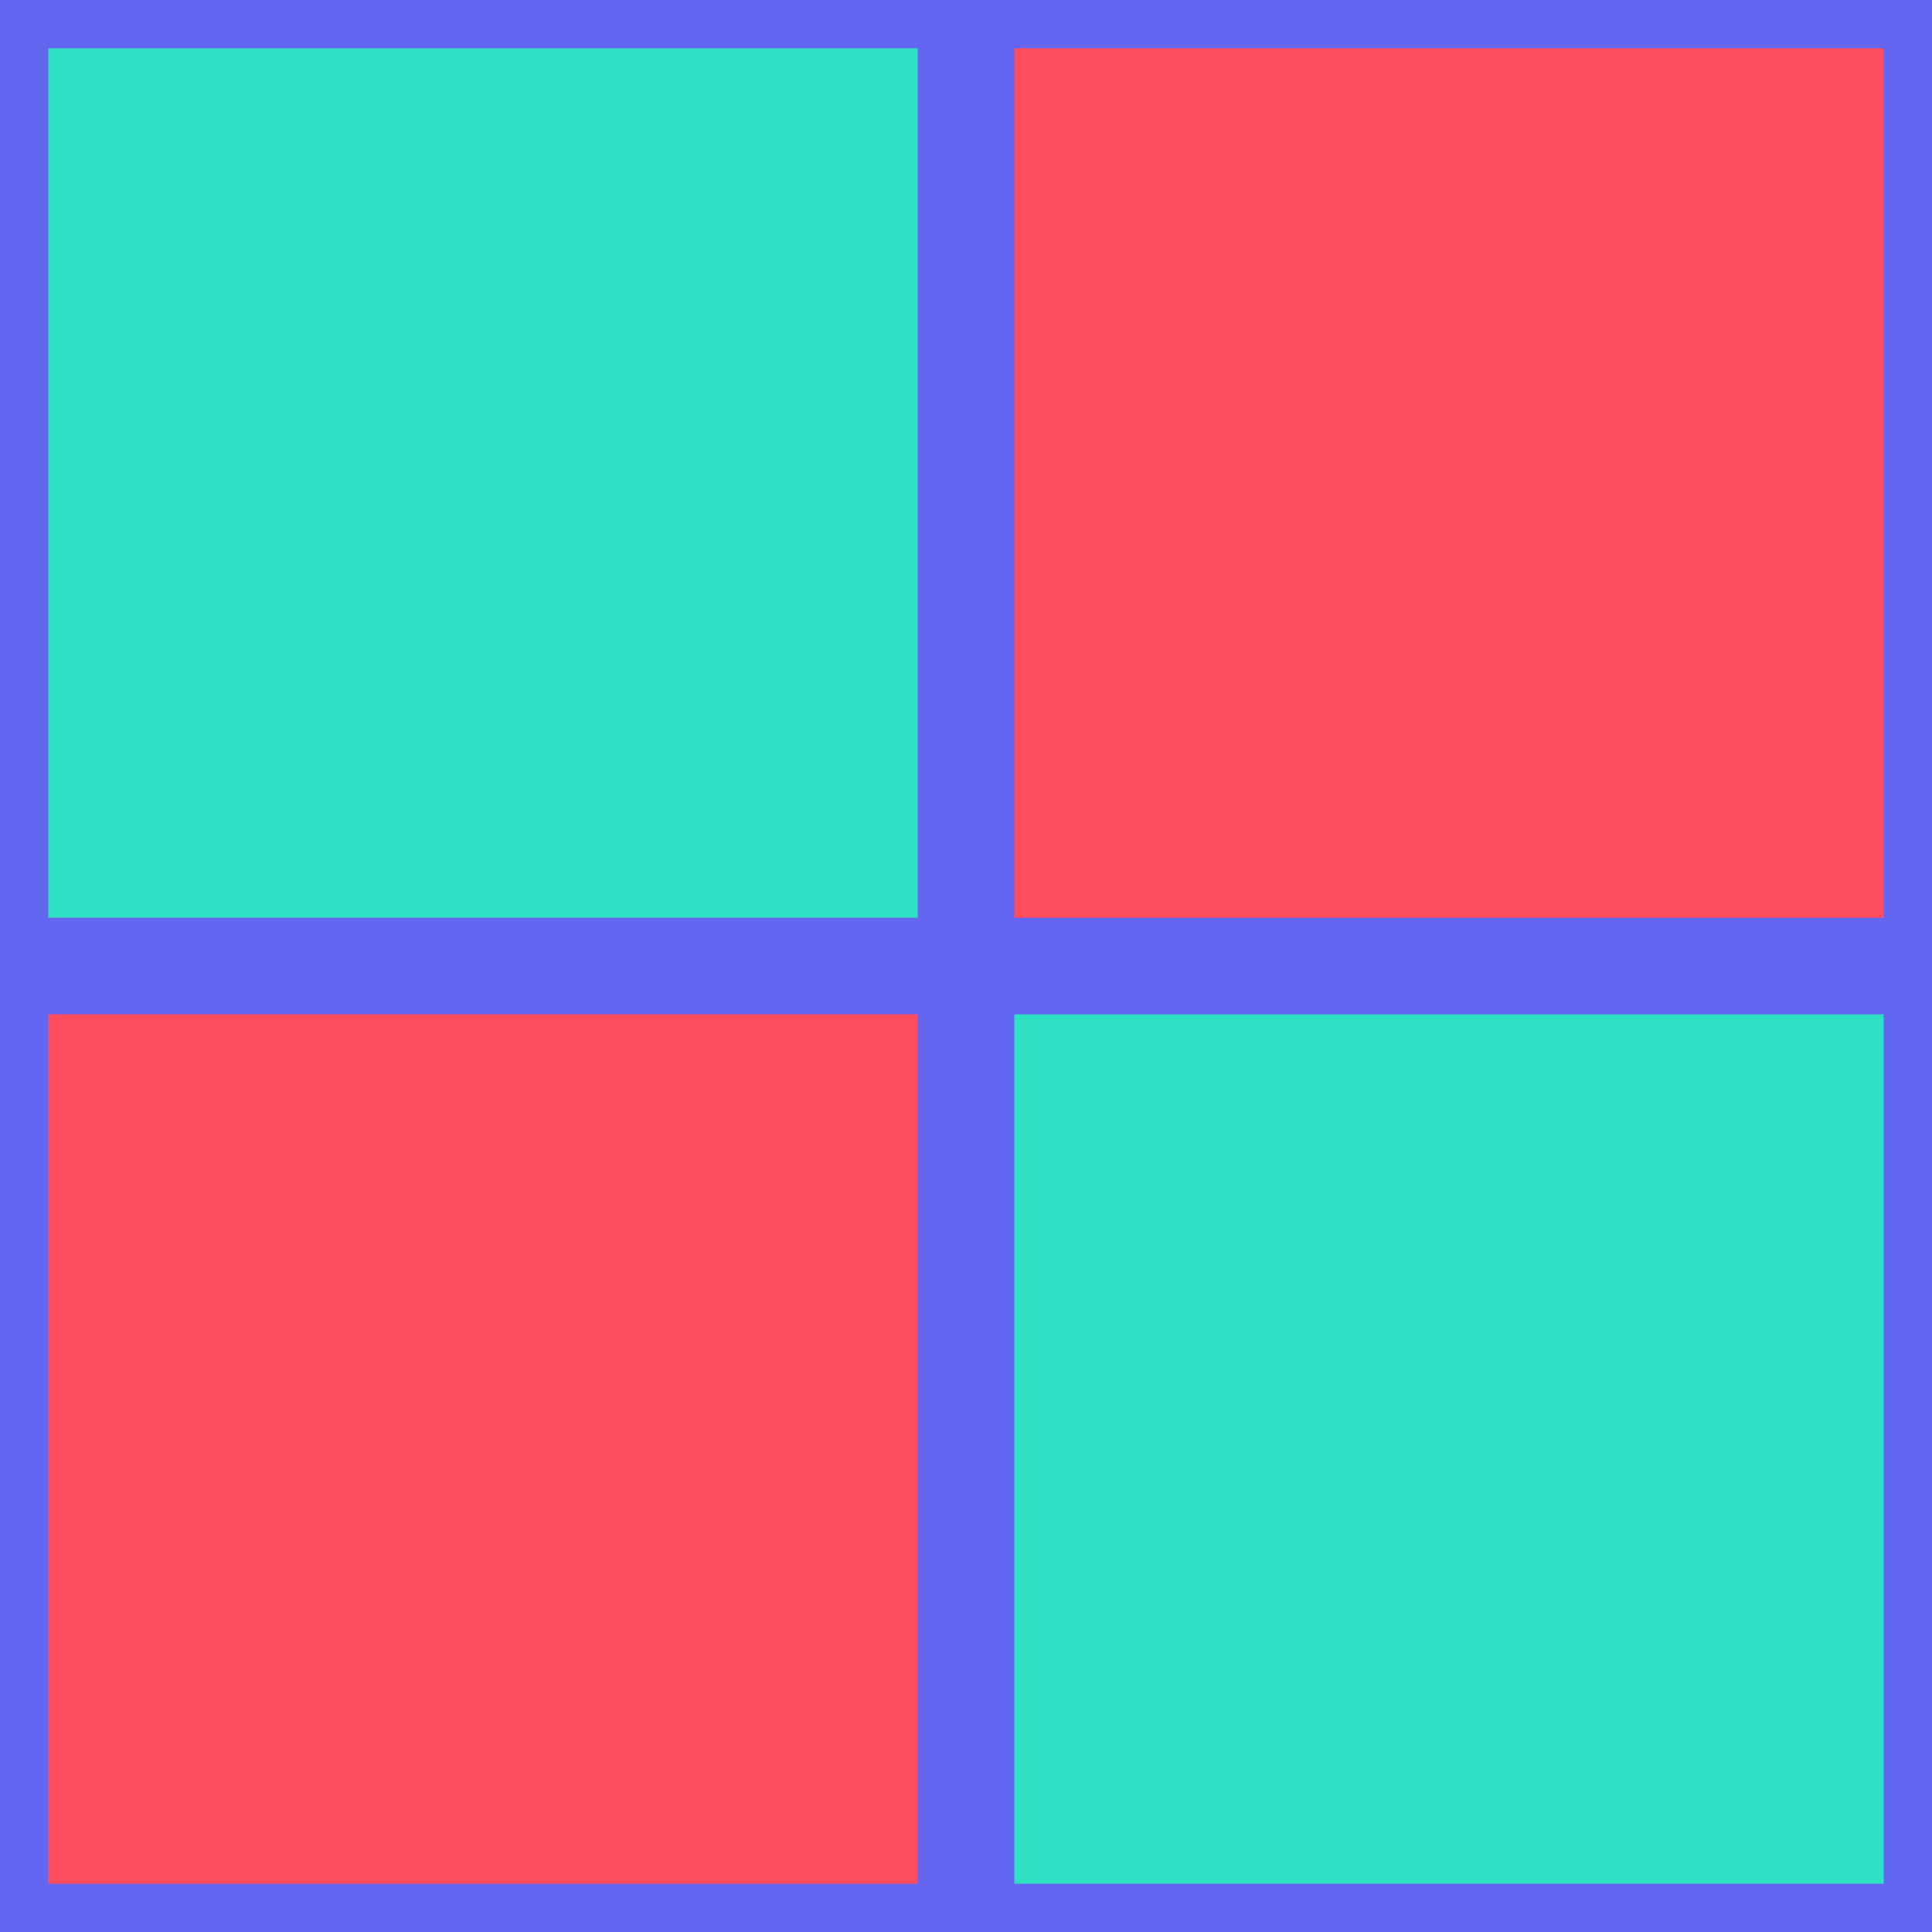
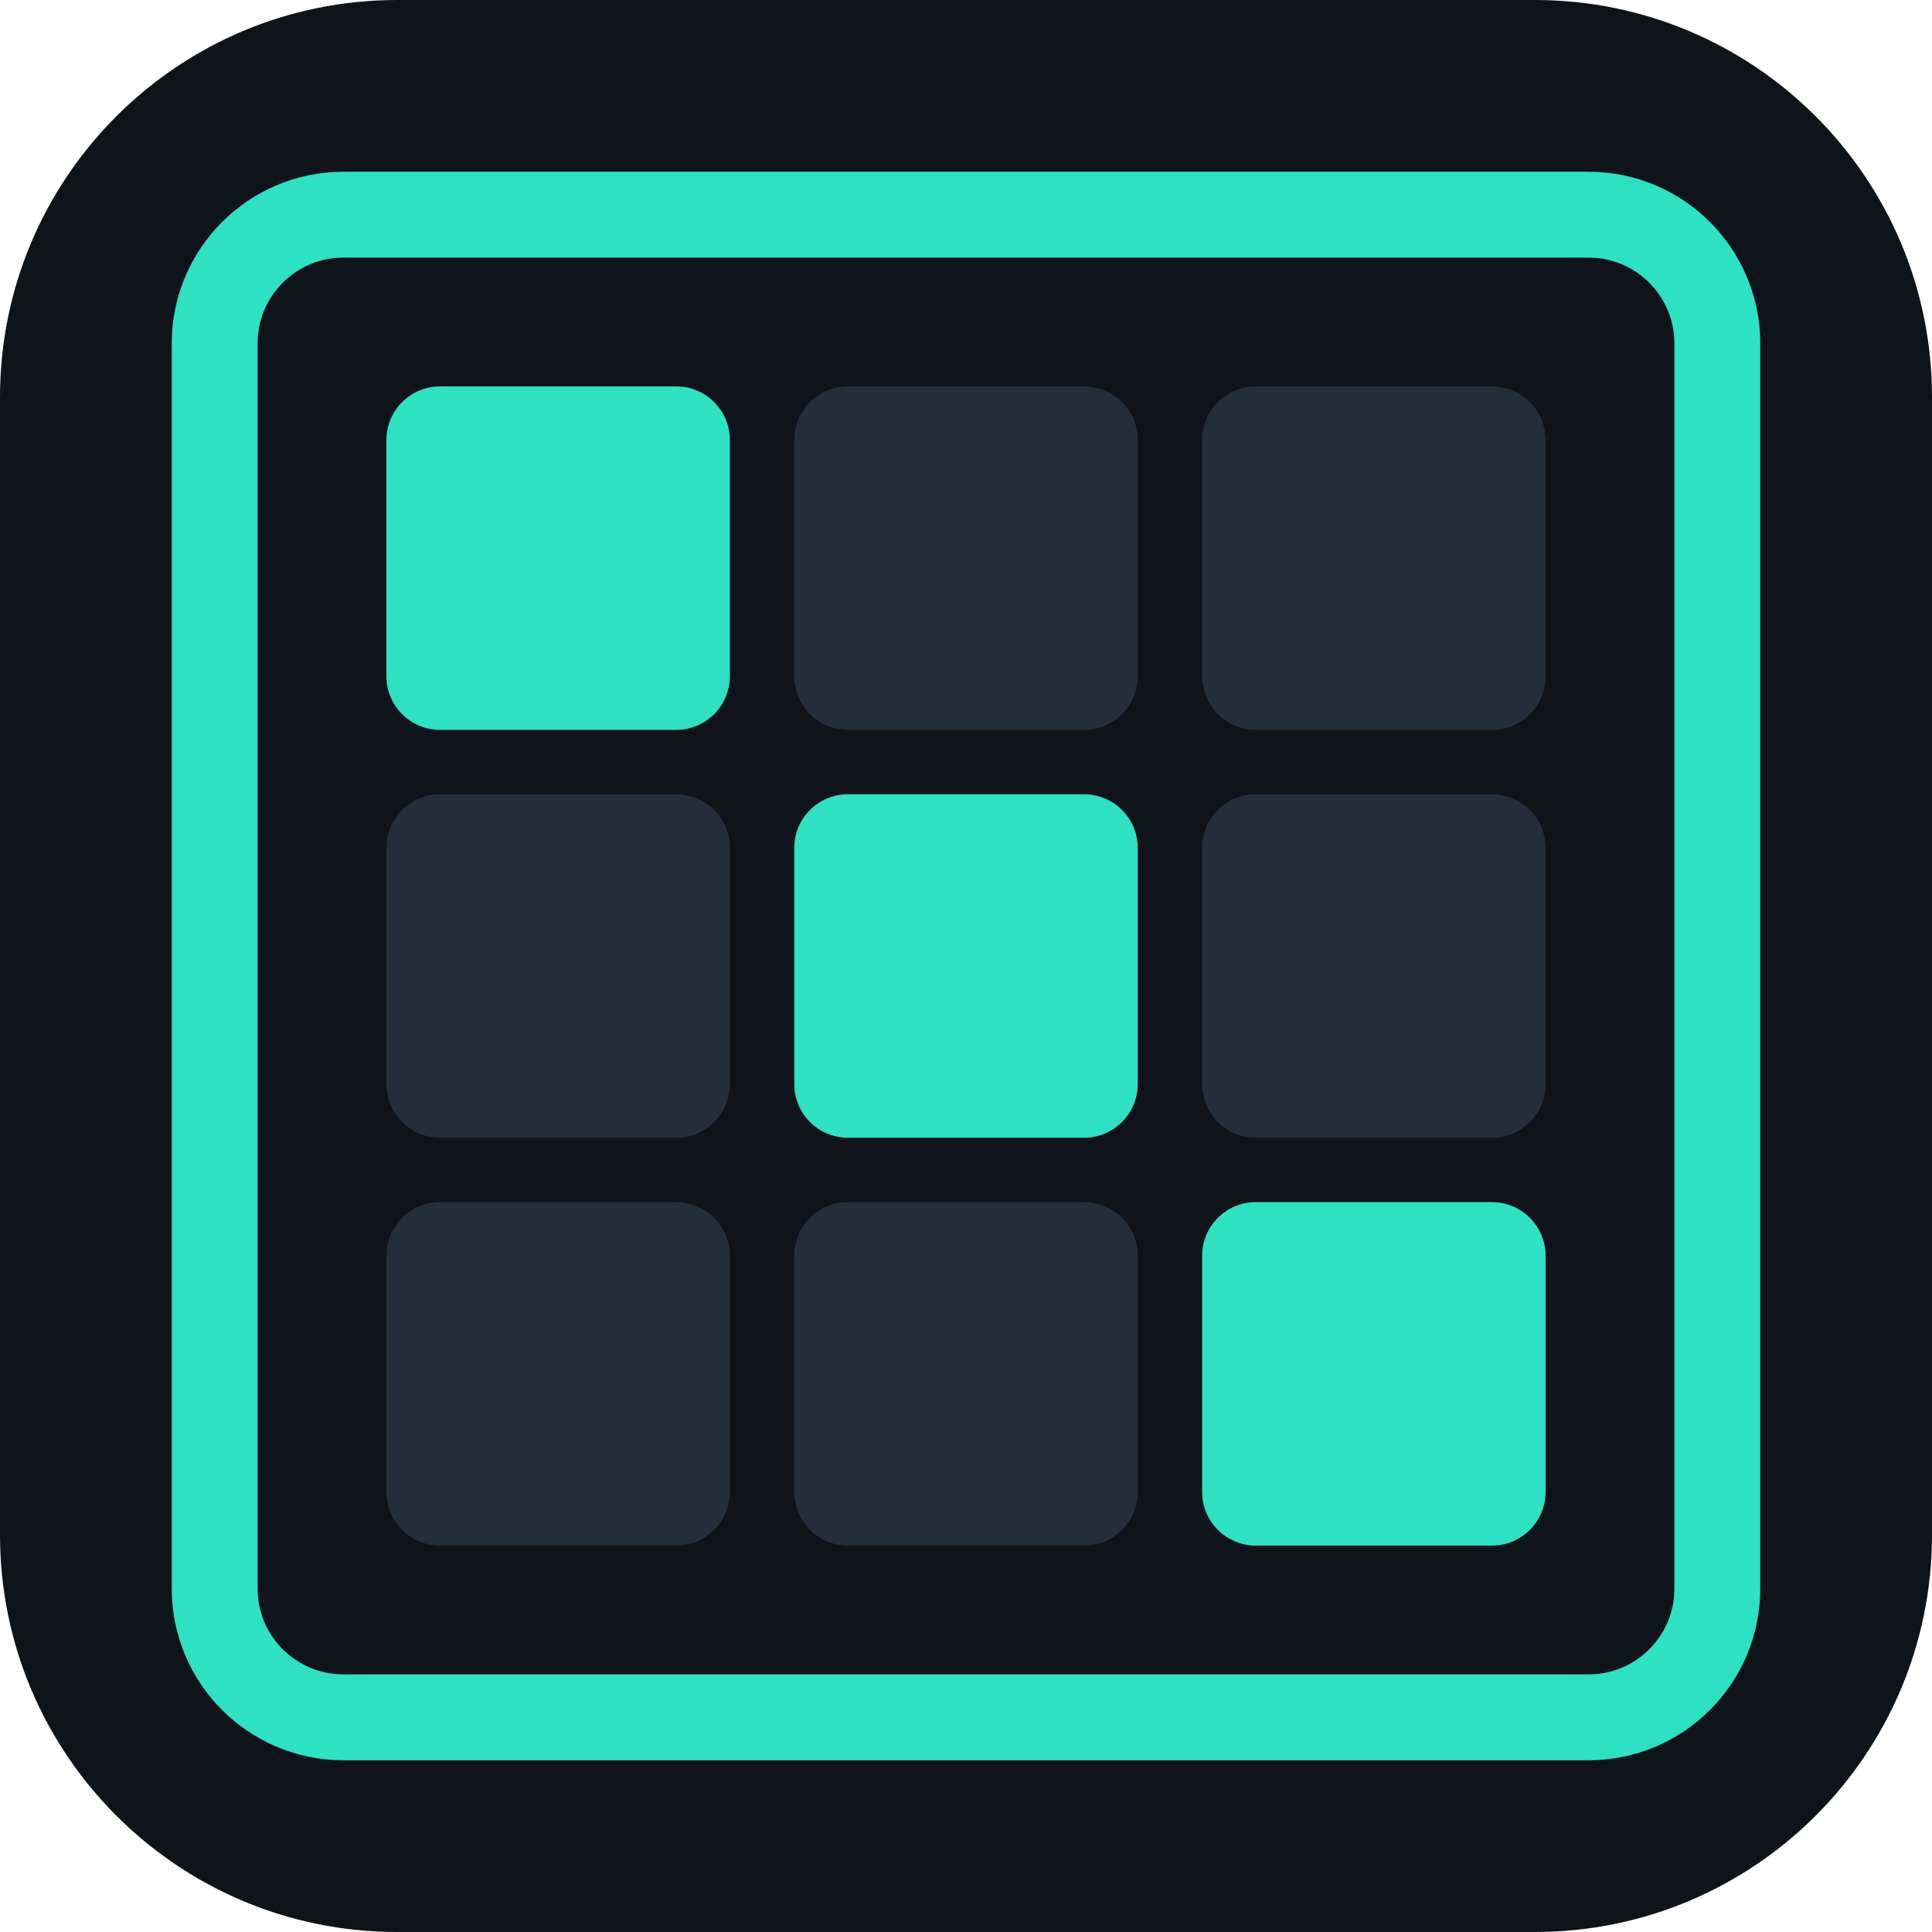
<svg xmlns="http://www.w3.org/2000/svg" width="180" height="180" viewBox="0 0 180 180" fill="none">
  <rect width="180" height="180" rx="37" fill="#0f141a" />
-   <g transform="translate(90,90) scale(1.5) translate(-90,-90)" stroke-linejoin="round">
-     <rect x="30" y="30" width="60" height="60" fill="#2de1c2" rx="4" />
-     <rect x="90" y="90" width="60" height="60" fill="#2de1c2" rx="4" />
-     <rect x="90" y="30" width="60" height="60" fill="#ff4d5e" rx="4" />
-     <rect x="30" y="90" width="60" height="60" fill="#ff4d5e" rx="4" />
-     <line x1="30" y1="30" x2="150" y2="30" stroke="#6366f1" stroke-width="6" stroke-linecap="round" />
-     <line x1="30" y1="150" x2="150" y2="150" stroke="#6366f1" stroke-width="6" stroke-linecap="round" />
-     <line x1="30" y1="30" x2="30" y2="150" stroke="#6366f1" stroke-width="6" stroke-linecap="round" />
-     <line x1="150" y1="30" x2="150" y2="150" stroke="#6366f1" stroke-width="6" stroke-linecap="round" />
-     <line x1="30" y1="90" x2="150" y2="90" stroke="#6366f1" stroke-width="6" stroke-linecap="round" />
-     <line x1="90" y1="30" x2="90" y2="150" stroke="#6366f1" stroke-width="6" stroke-linecap="round" />
-   </g>
+   <rect x="20" y="20" width="140" height="140" rx="12" stroke="#2de1c2" stroke-width="8" />
+   <rect x="36" y="36" width="32" height="32" rx="5" fill="#2de1c2" />
+   <rect x="74" y="74" width="32" height="32" rx="5" fill="#2de1c2" />
+   <rect x="112" y="112" width="32" height="32" rx="5" fill="#2de1c2" />
+   <rect x="74" y="36" width="32" height="32" rx="5" fill="#232e3a" />
+   <rect x="112" y="36" width="32" height="32" rx="5" fill="#232e3a" />
+   <rect x="36" y="74" width="32" height="32" rx="5" fill="#232e3a" />
+   <rect x="112" y="74" width="32" height="32" rx="5" fill="#232e3a" />
+   <rect x="36" y="112" width="32" height="32" rx="5" fill="#232e3a" />
+   <rect x="74" y="112" width="32" height="32" rx="5" fill="#232e3a" />
</svg>
